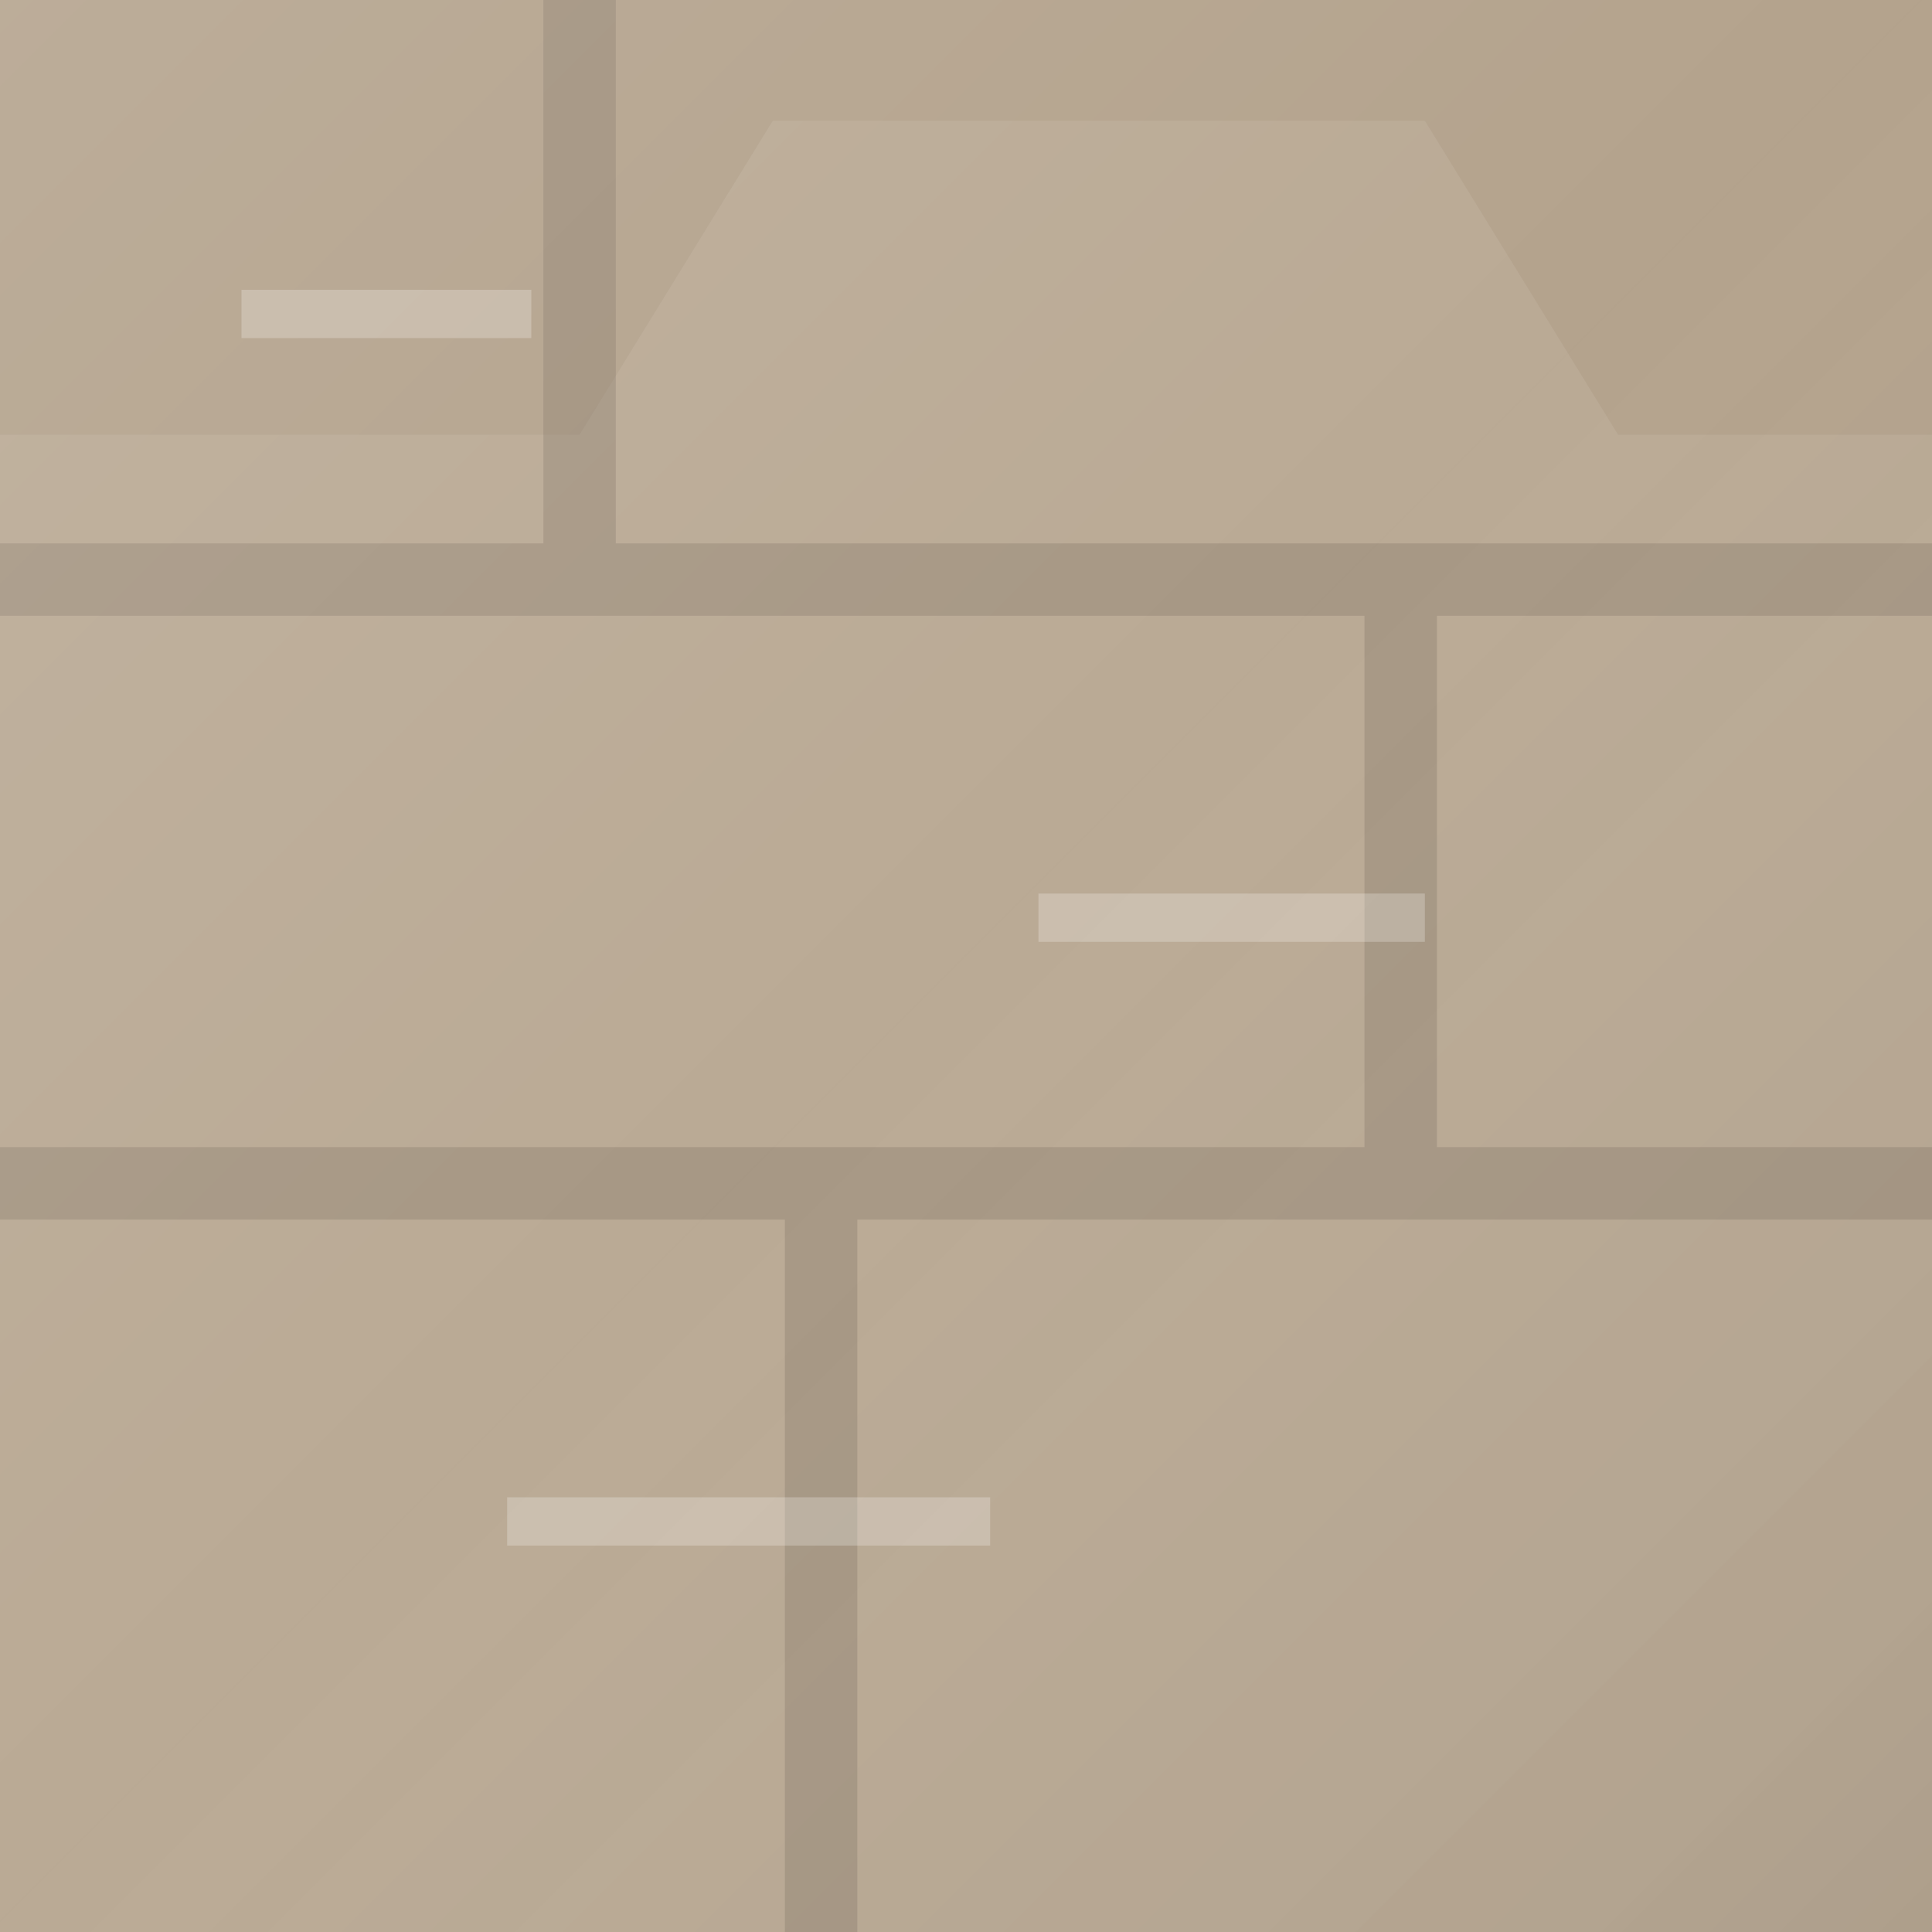
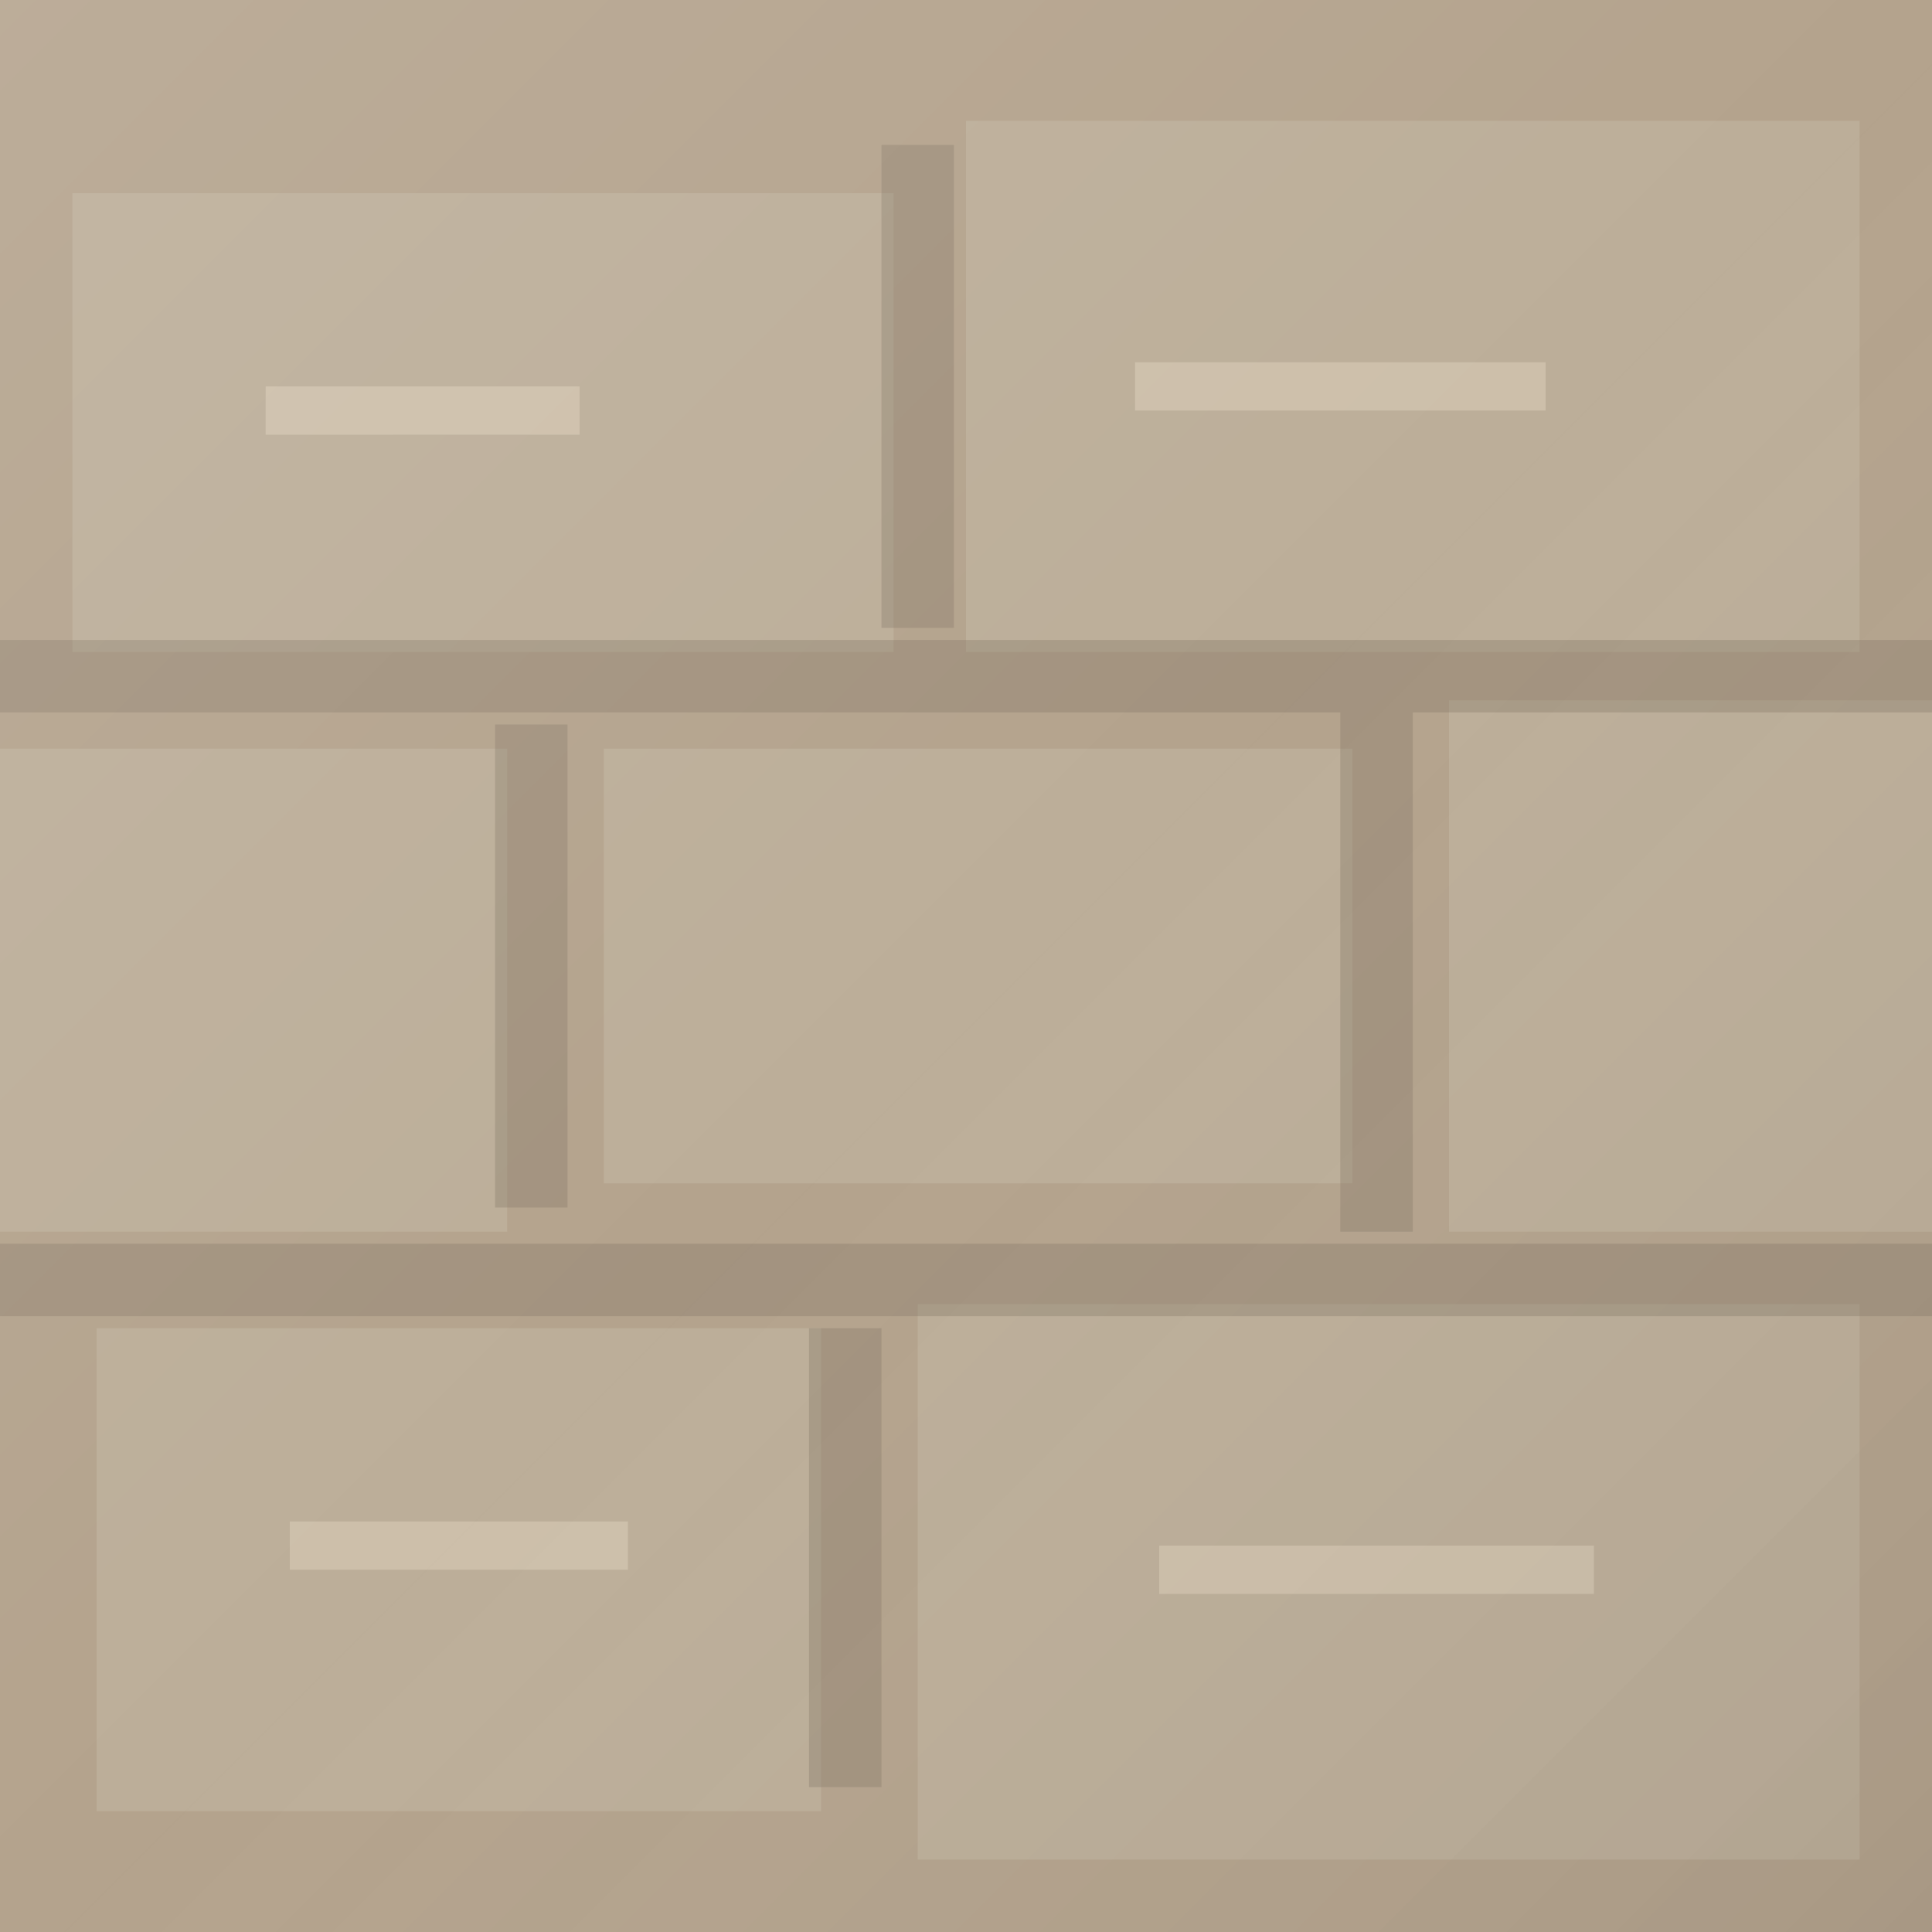
<svg xmlns="http://www.w3.org/2000/svg" viewBox="0 0 80 80">
  <defs>
    <linearGradient id="shade" x1="0" y1="0" x2="1" y2="1">
      <stop stop-color="#fff" stop-opacity=".28" />
-       <stop offset=".48" stop-color="#fff" stop-opacity="0" />
+       <stop offset=".5" stop-color="#fff" stop-opacity="0" />
      <stop offset="1" stop-color="#000" stop-opacity=".18" />
    </linearGradient>
  </defs>
  <rect width="80" height="80" fill="#b4a38d" />
-   <path d="M-4 18h28l8-13h27l8 13h20v64H-4z" fill="#c6b9a8" opacity=".32" />
-   <path d="M0 24h80M0 49h80M24 0v24M58 24v25M34 49v31" stroke="#827566" stroke-width="3" opacity=".34" />
-   <path d="M10 13h12M43 38h16M21 63h20" stroke="#fff" stroke-width="2" opacity=".24" />
+   <path d="M3 8h34v19H3zM40 5h37v22H40zM-6 31h27v20H-6zM25 31h31v18H25zM60 29h24v22H60zM4 55h30v20H4zM38 54h39v23H38z" fill="#c8bda9" opacity=".42" />
+   <path d="M38 6v20M22 30v20M57 29v22M35 55v19M0 28h80M0 53h80" stroke="#817463" stroke-width="3" opacity=".34" />
+   <path d="M11 17h13M47 16h17M12 64h14M48 65h18" stroke="#fff5dc" stroke-width="2" opacity=".25" />
  <path d="M0 0h80v80H0z" fill="url(#shade)" opacity=".38" />
</svg>
